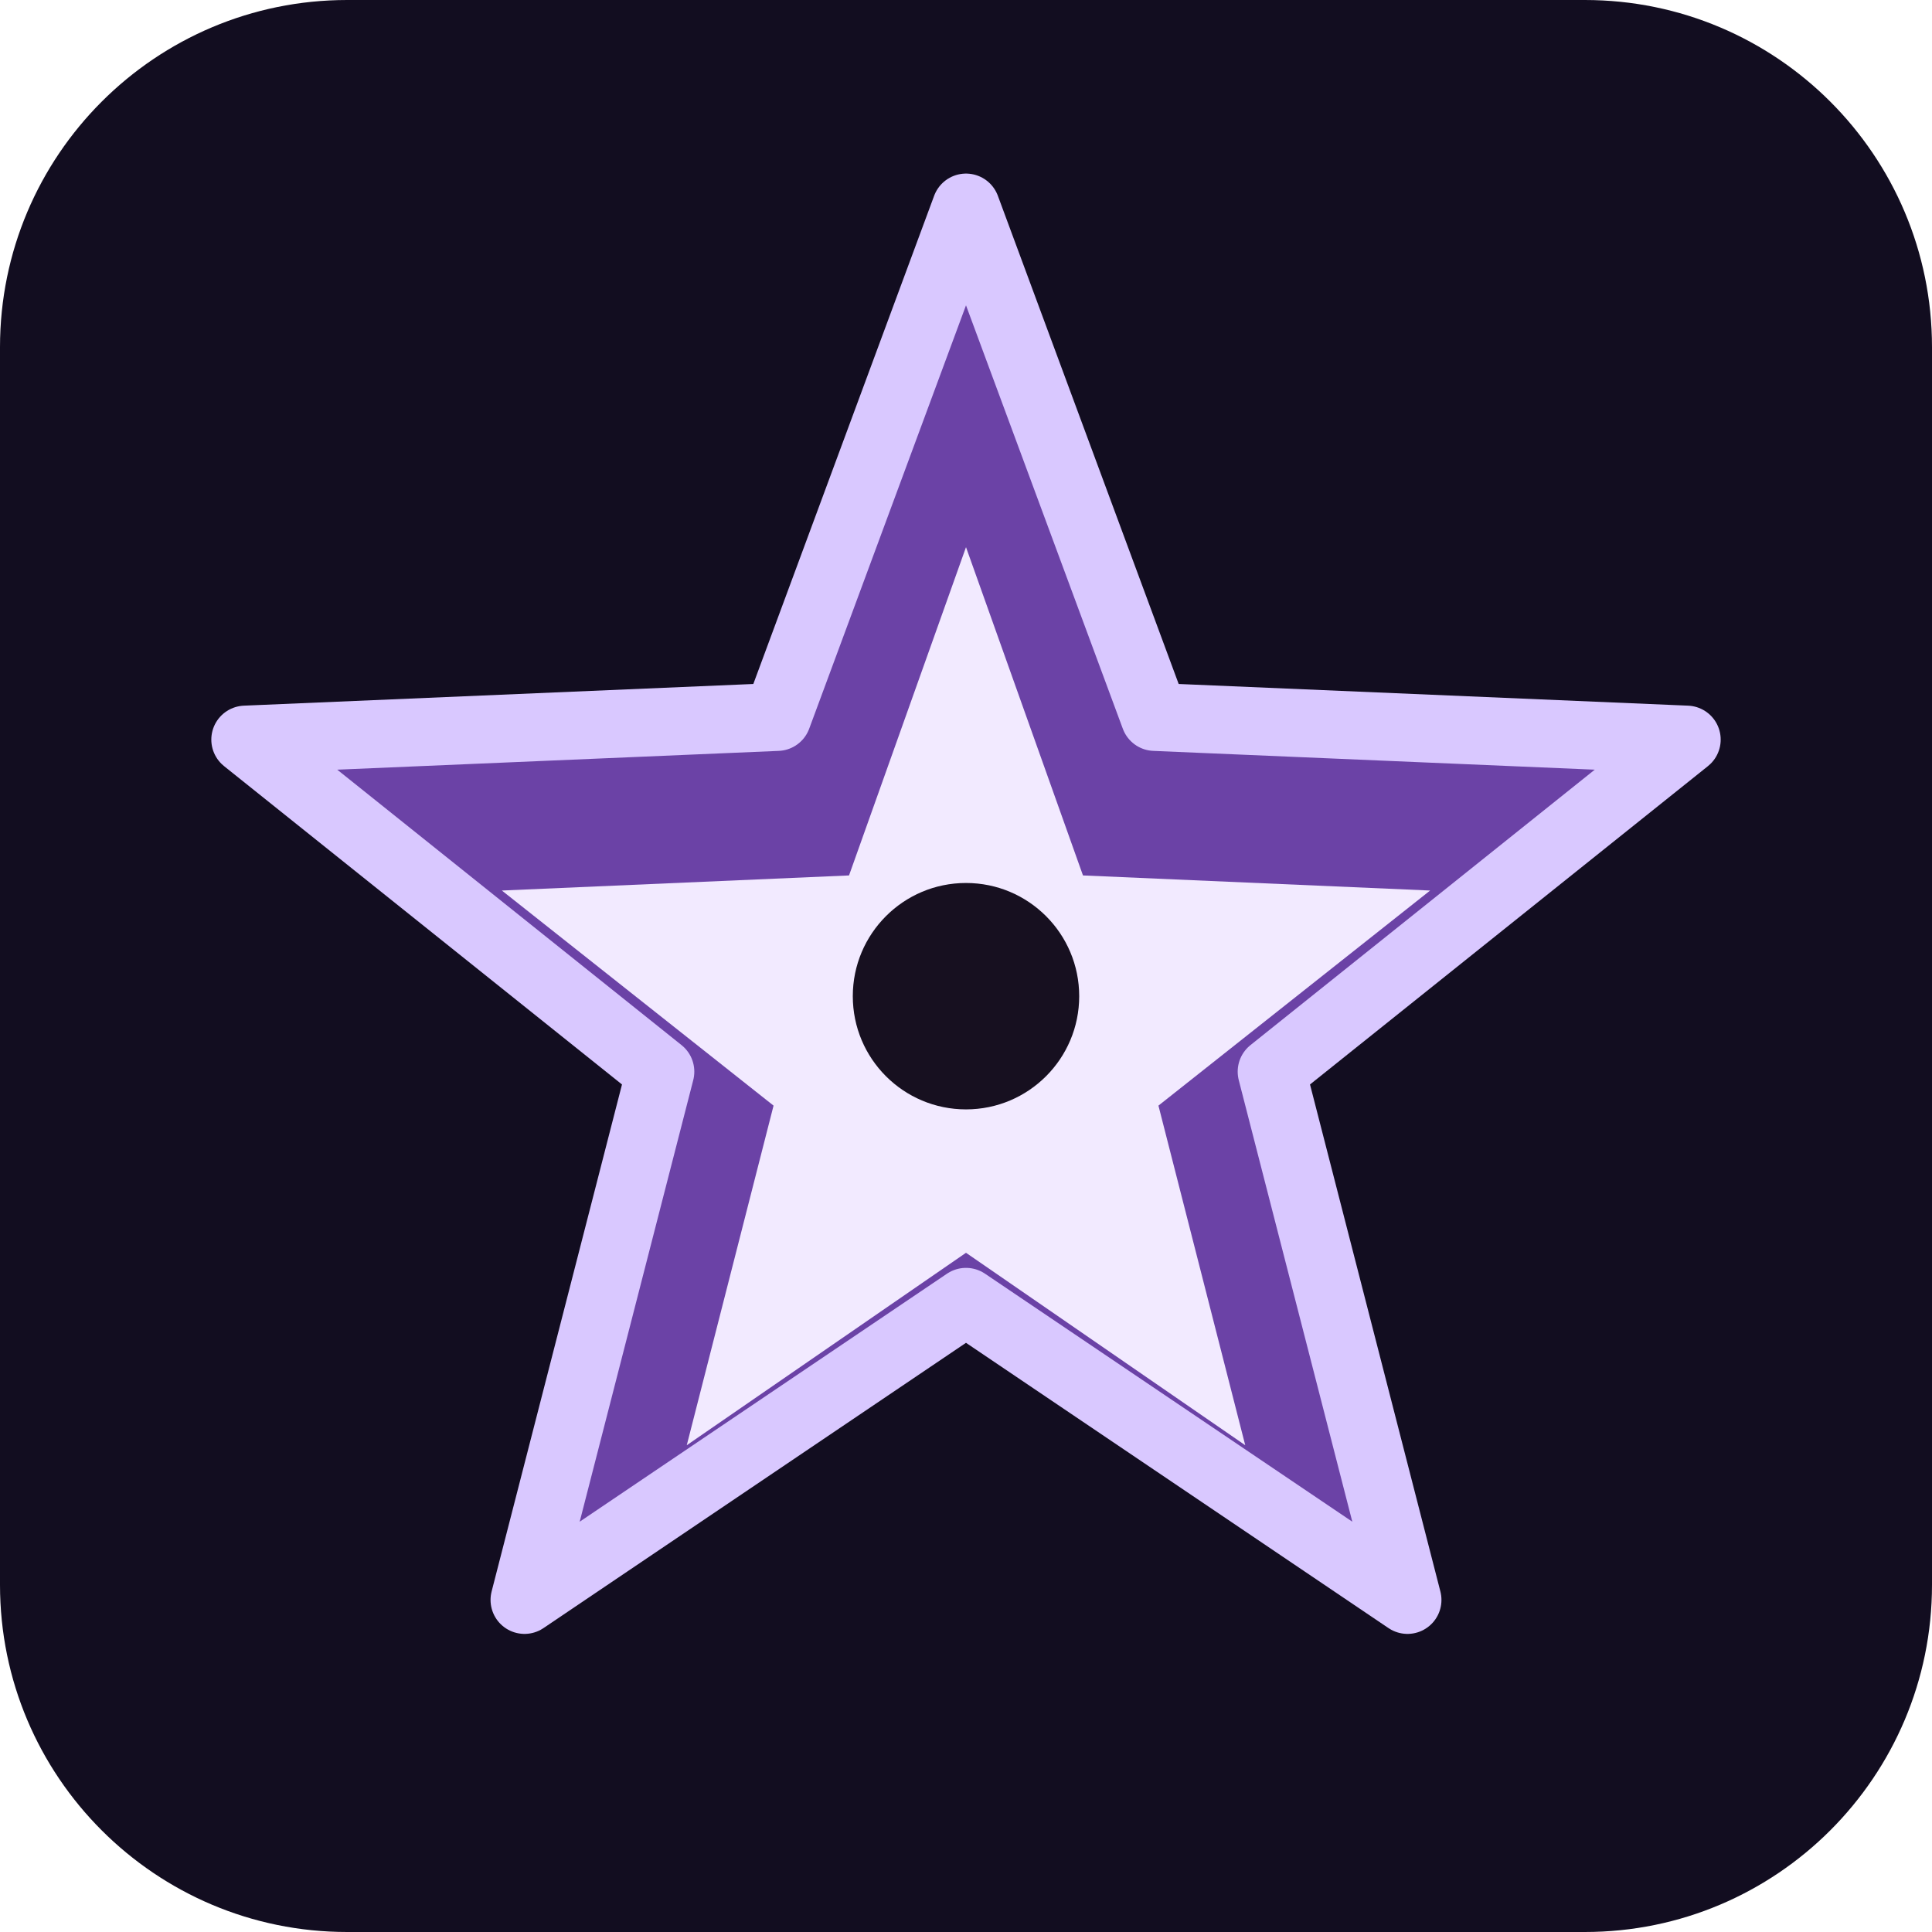
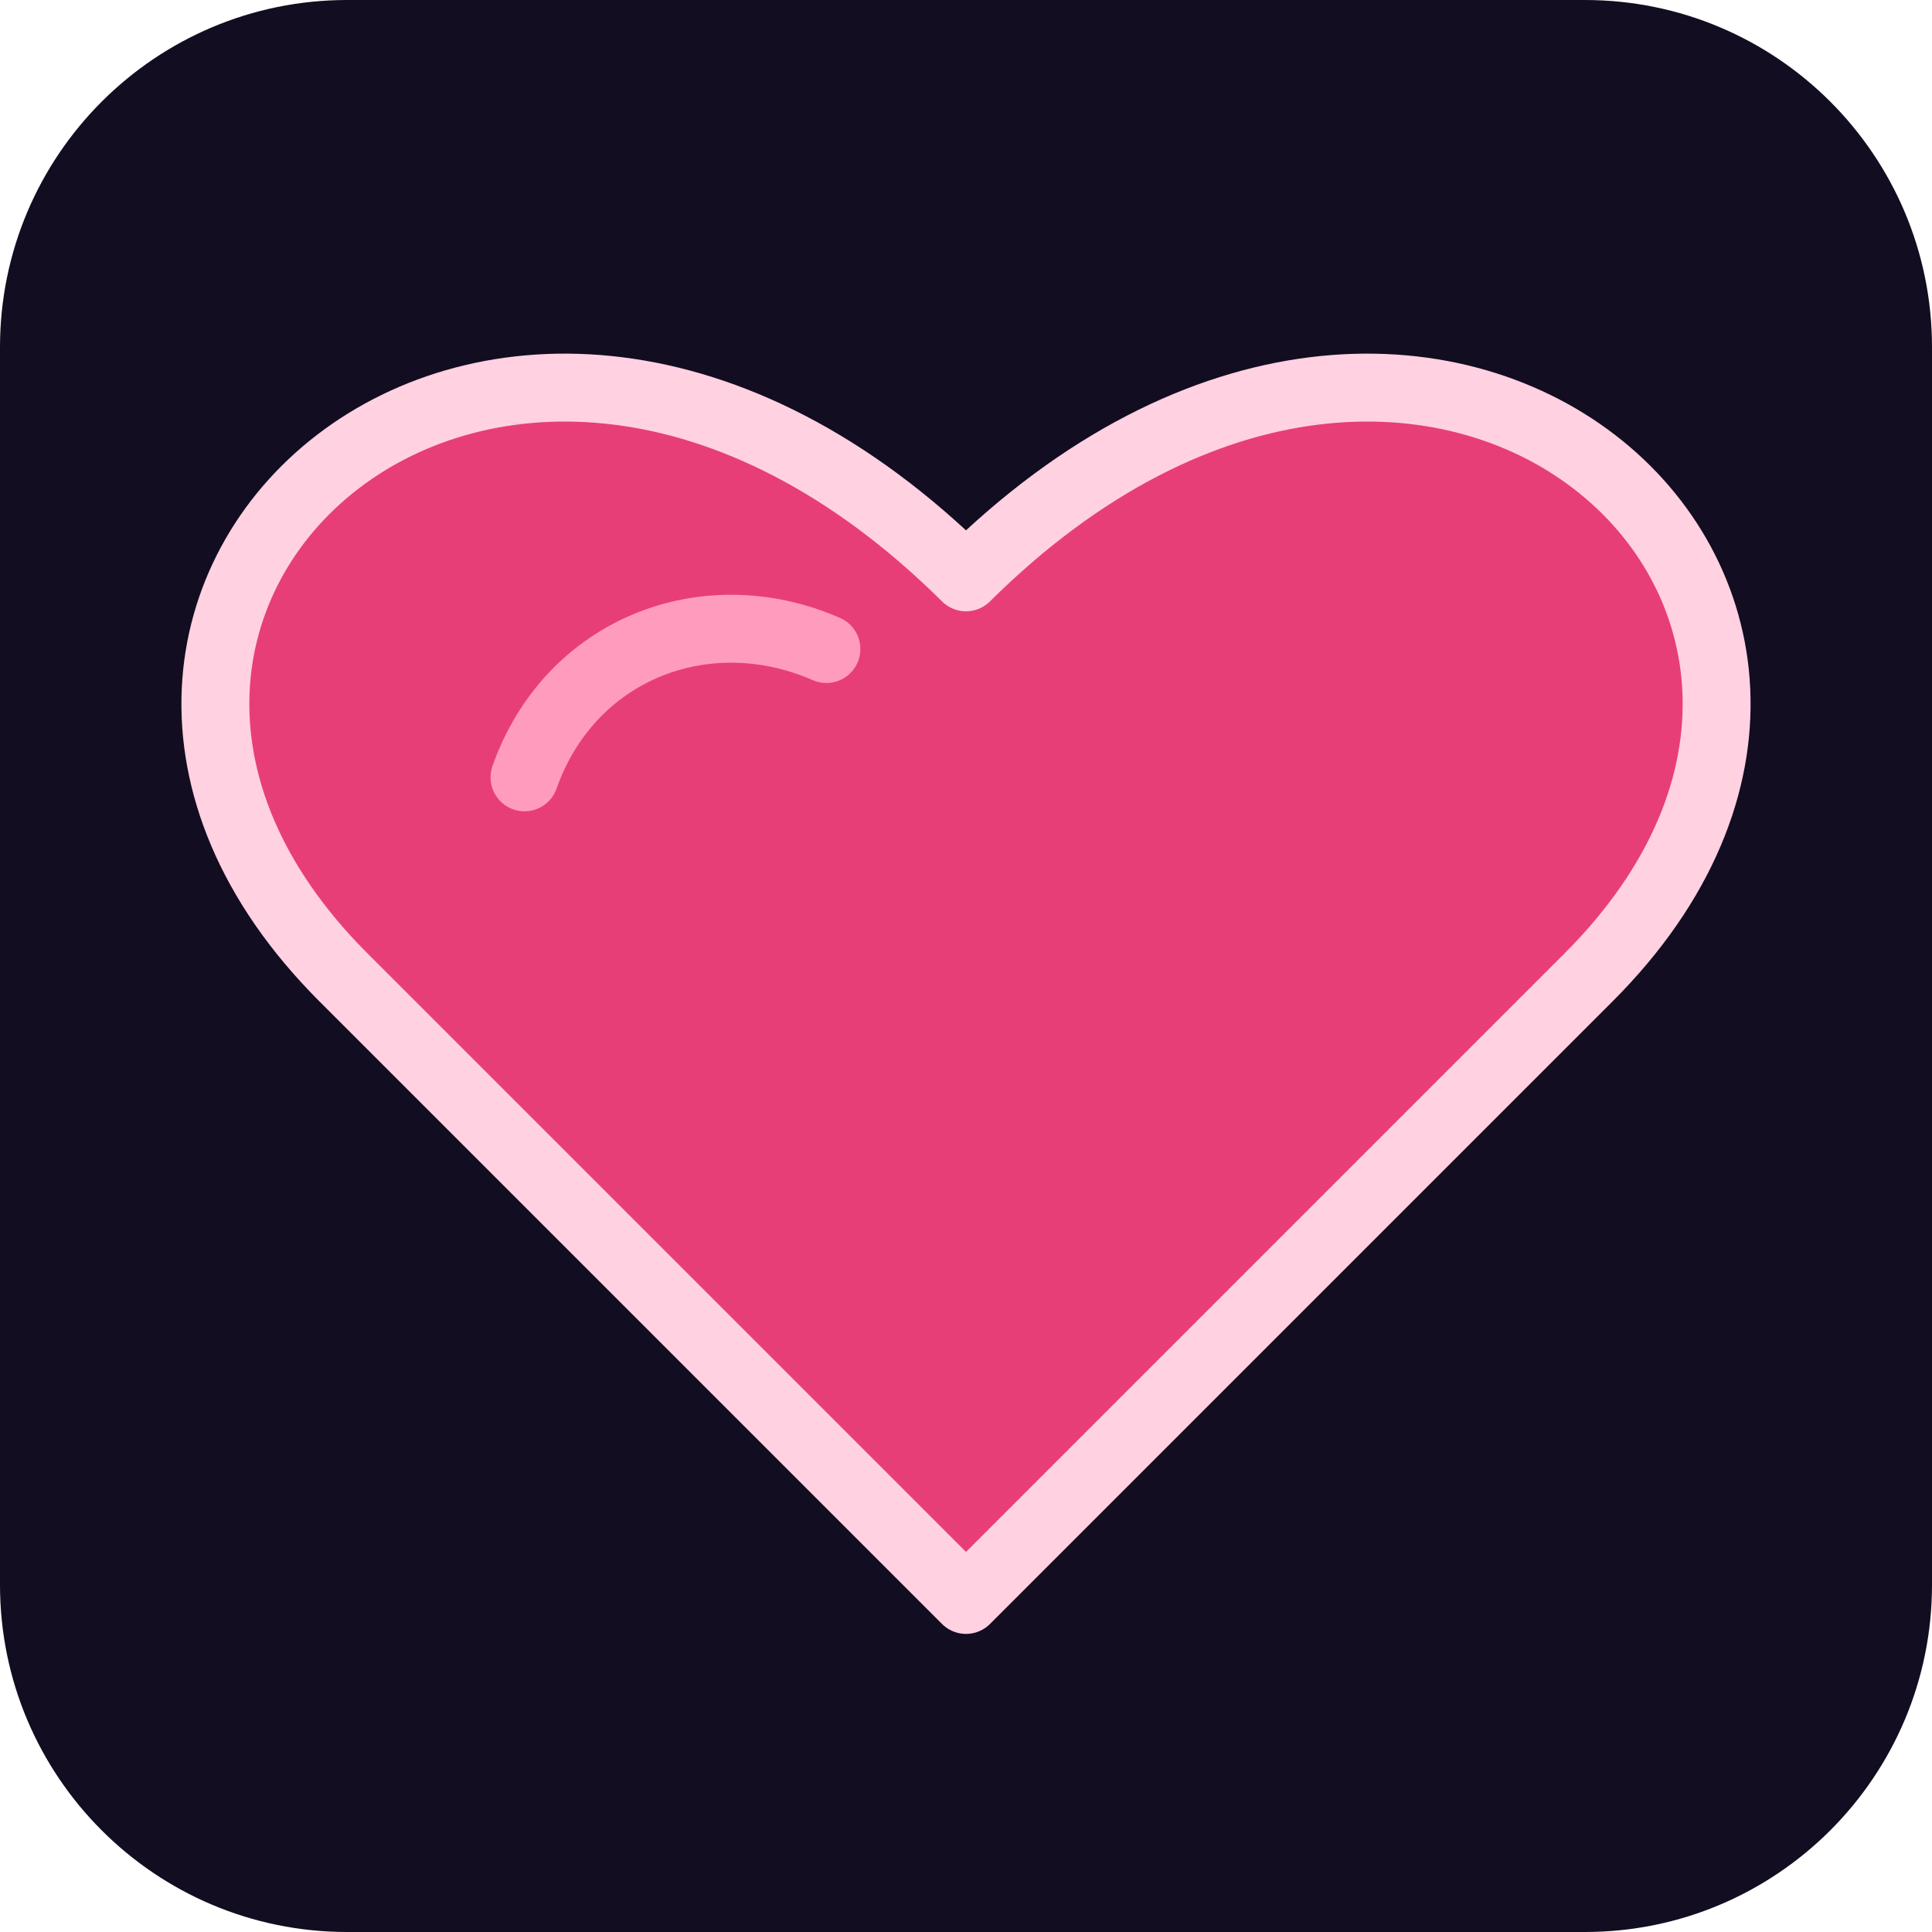
<svg xmlns="http://www.w3.org/2000/svg" viewBox="0 0 512 512">
  <rect width="512" height="512" rx="92" fill="#120d20" />
-   <path d="M256 55 306 190 447 196 337 284 373 424 256 345 139 424 175 284 65 196 206 190Z" fill="#6b42a6" stroke="#d9c8ff" stroke-width="18" stroke-linejoin="round" />
-   <path d="M256 145 287 232 379 236 307 293 330 383 256 332 182 383 205 293 133 236 225 232Z" fill="#f2eaff" />
-   <circle cx="256" cy="264" r="30" fill="#171020" />
+   <path d="M256 424 91 259C-9 159 132 30 256 153 380 30 521 159 421 259Z" fill="#e83e78" stroke="#ffd1e1" stroke-width="18" stroke-linejoin="round" />
+   <path d="M139 206c12-34 48-48 80-34" fill="none" stroke="#ff9cbd" stroke-width="18" stroke-linecap="round" />
</svg>
